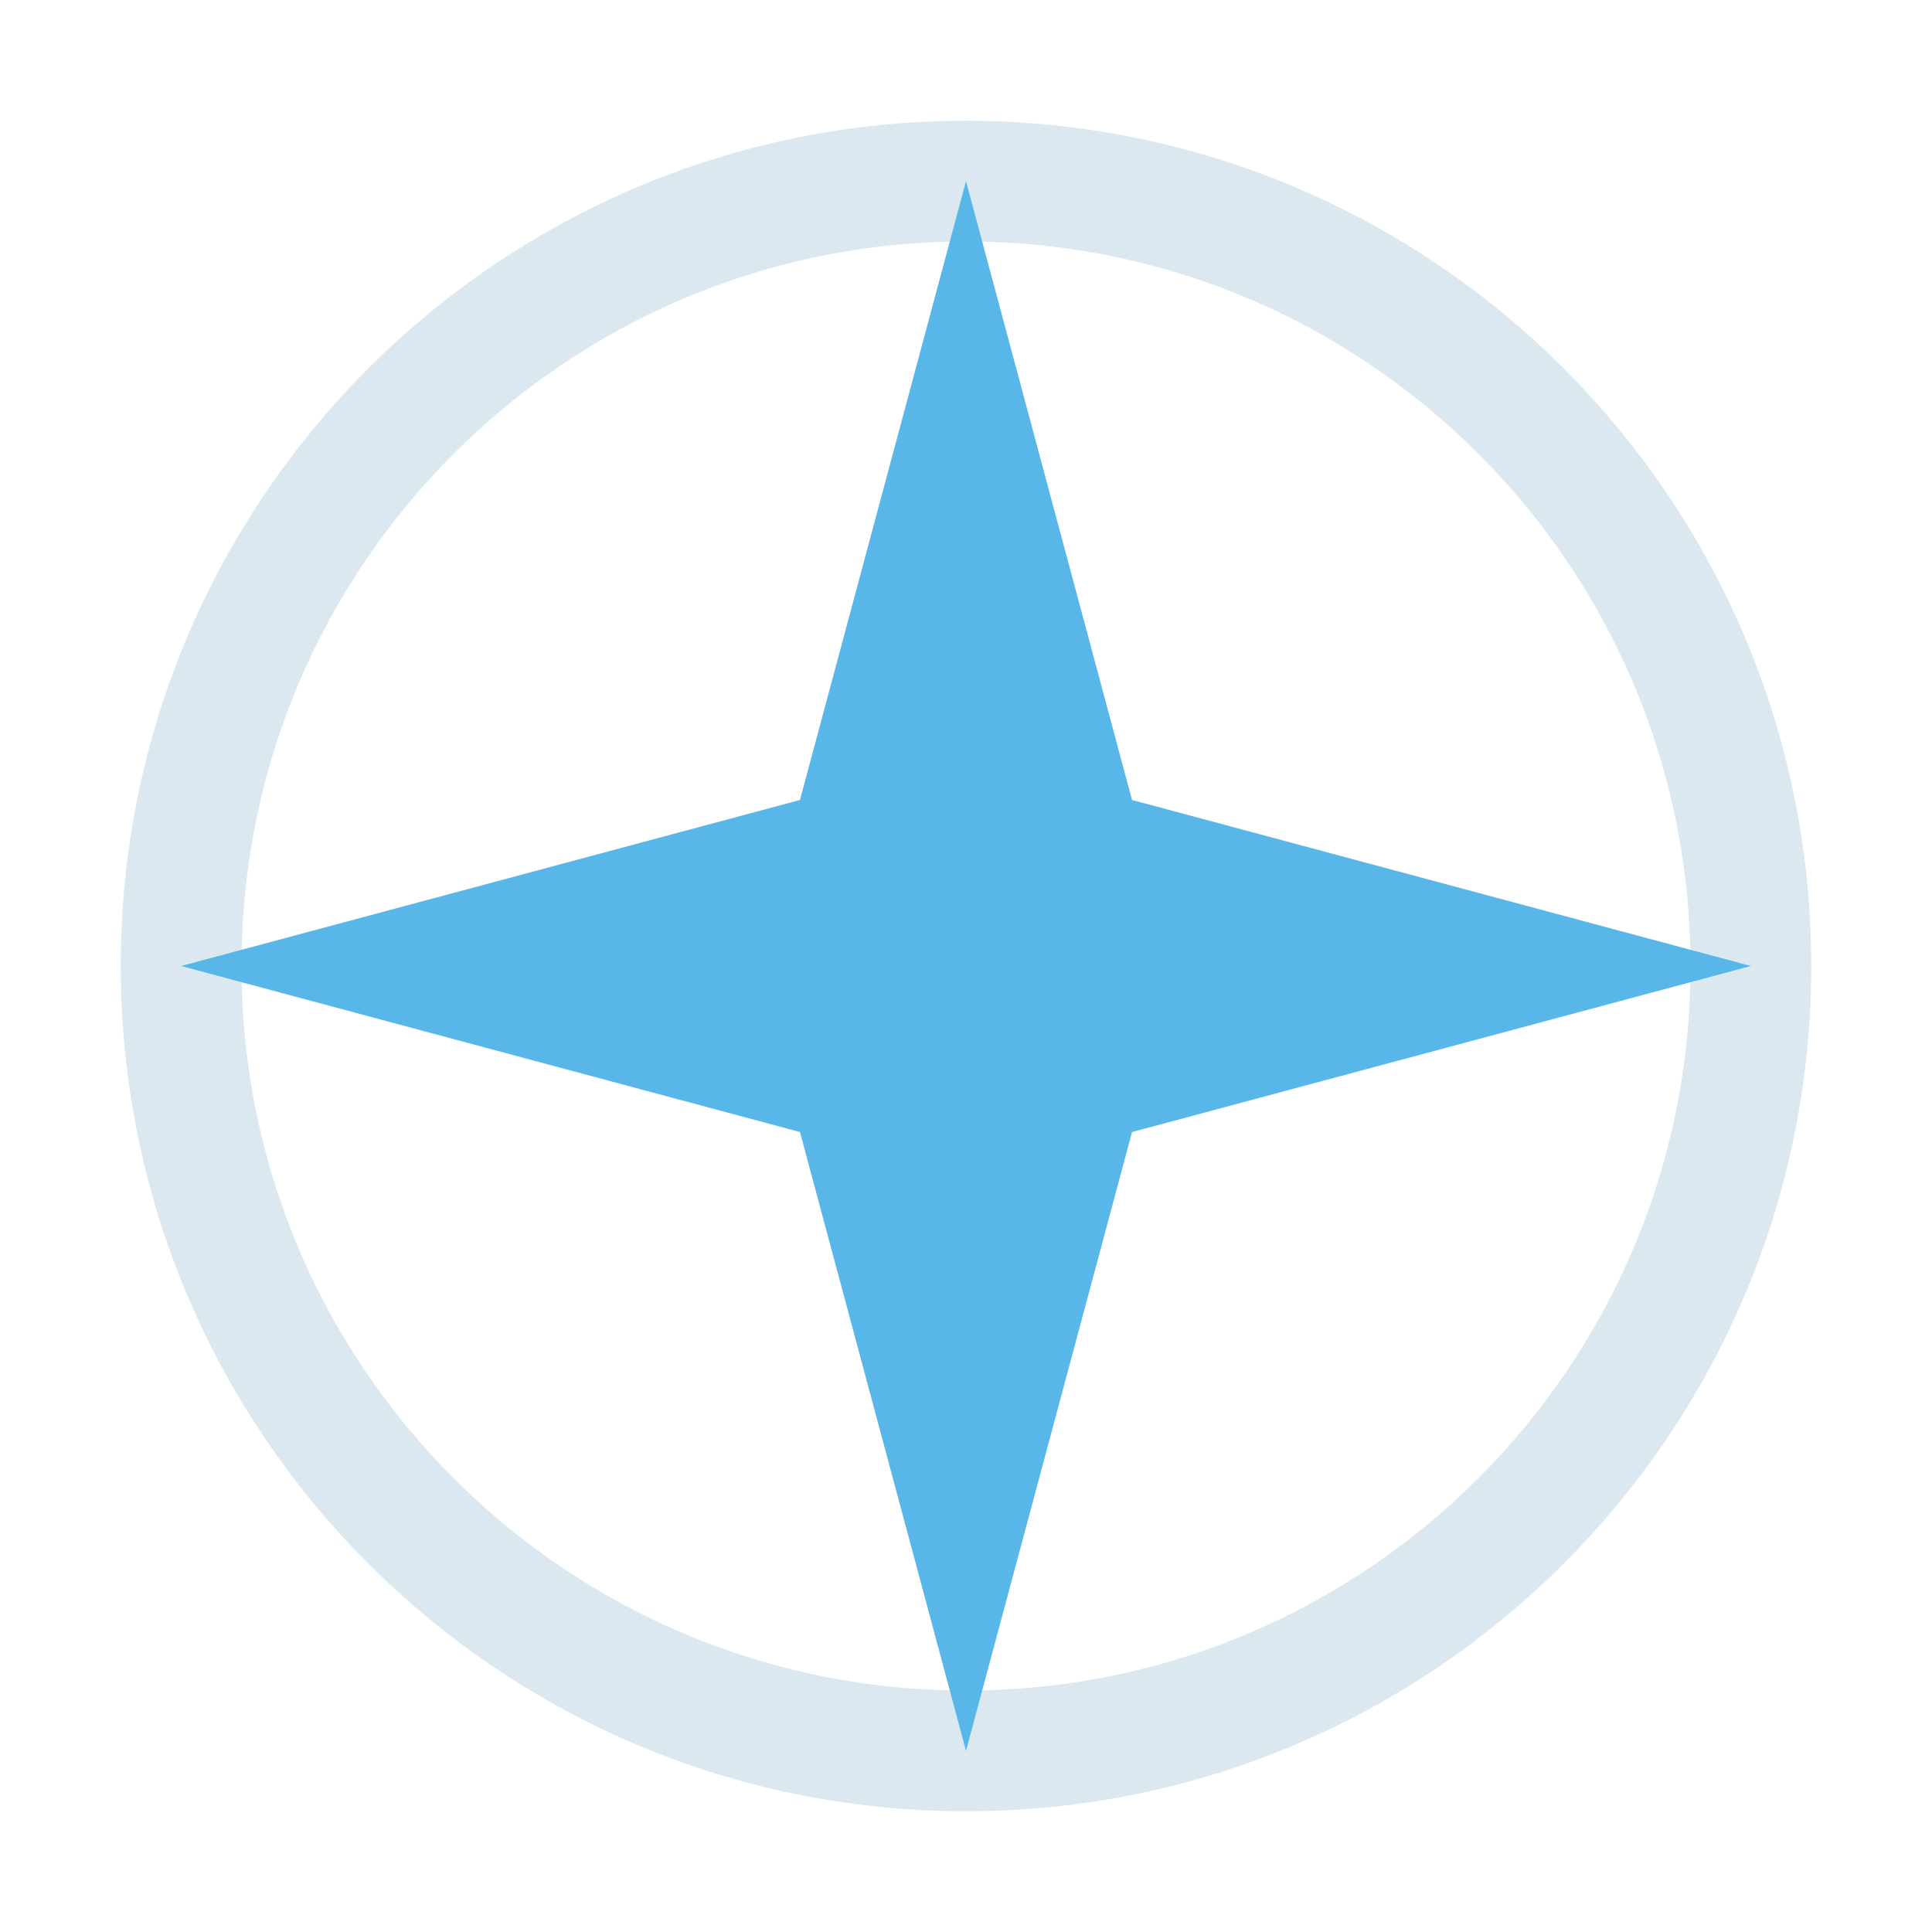
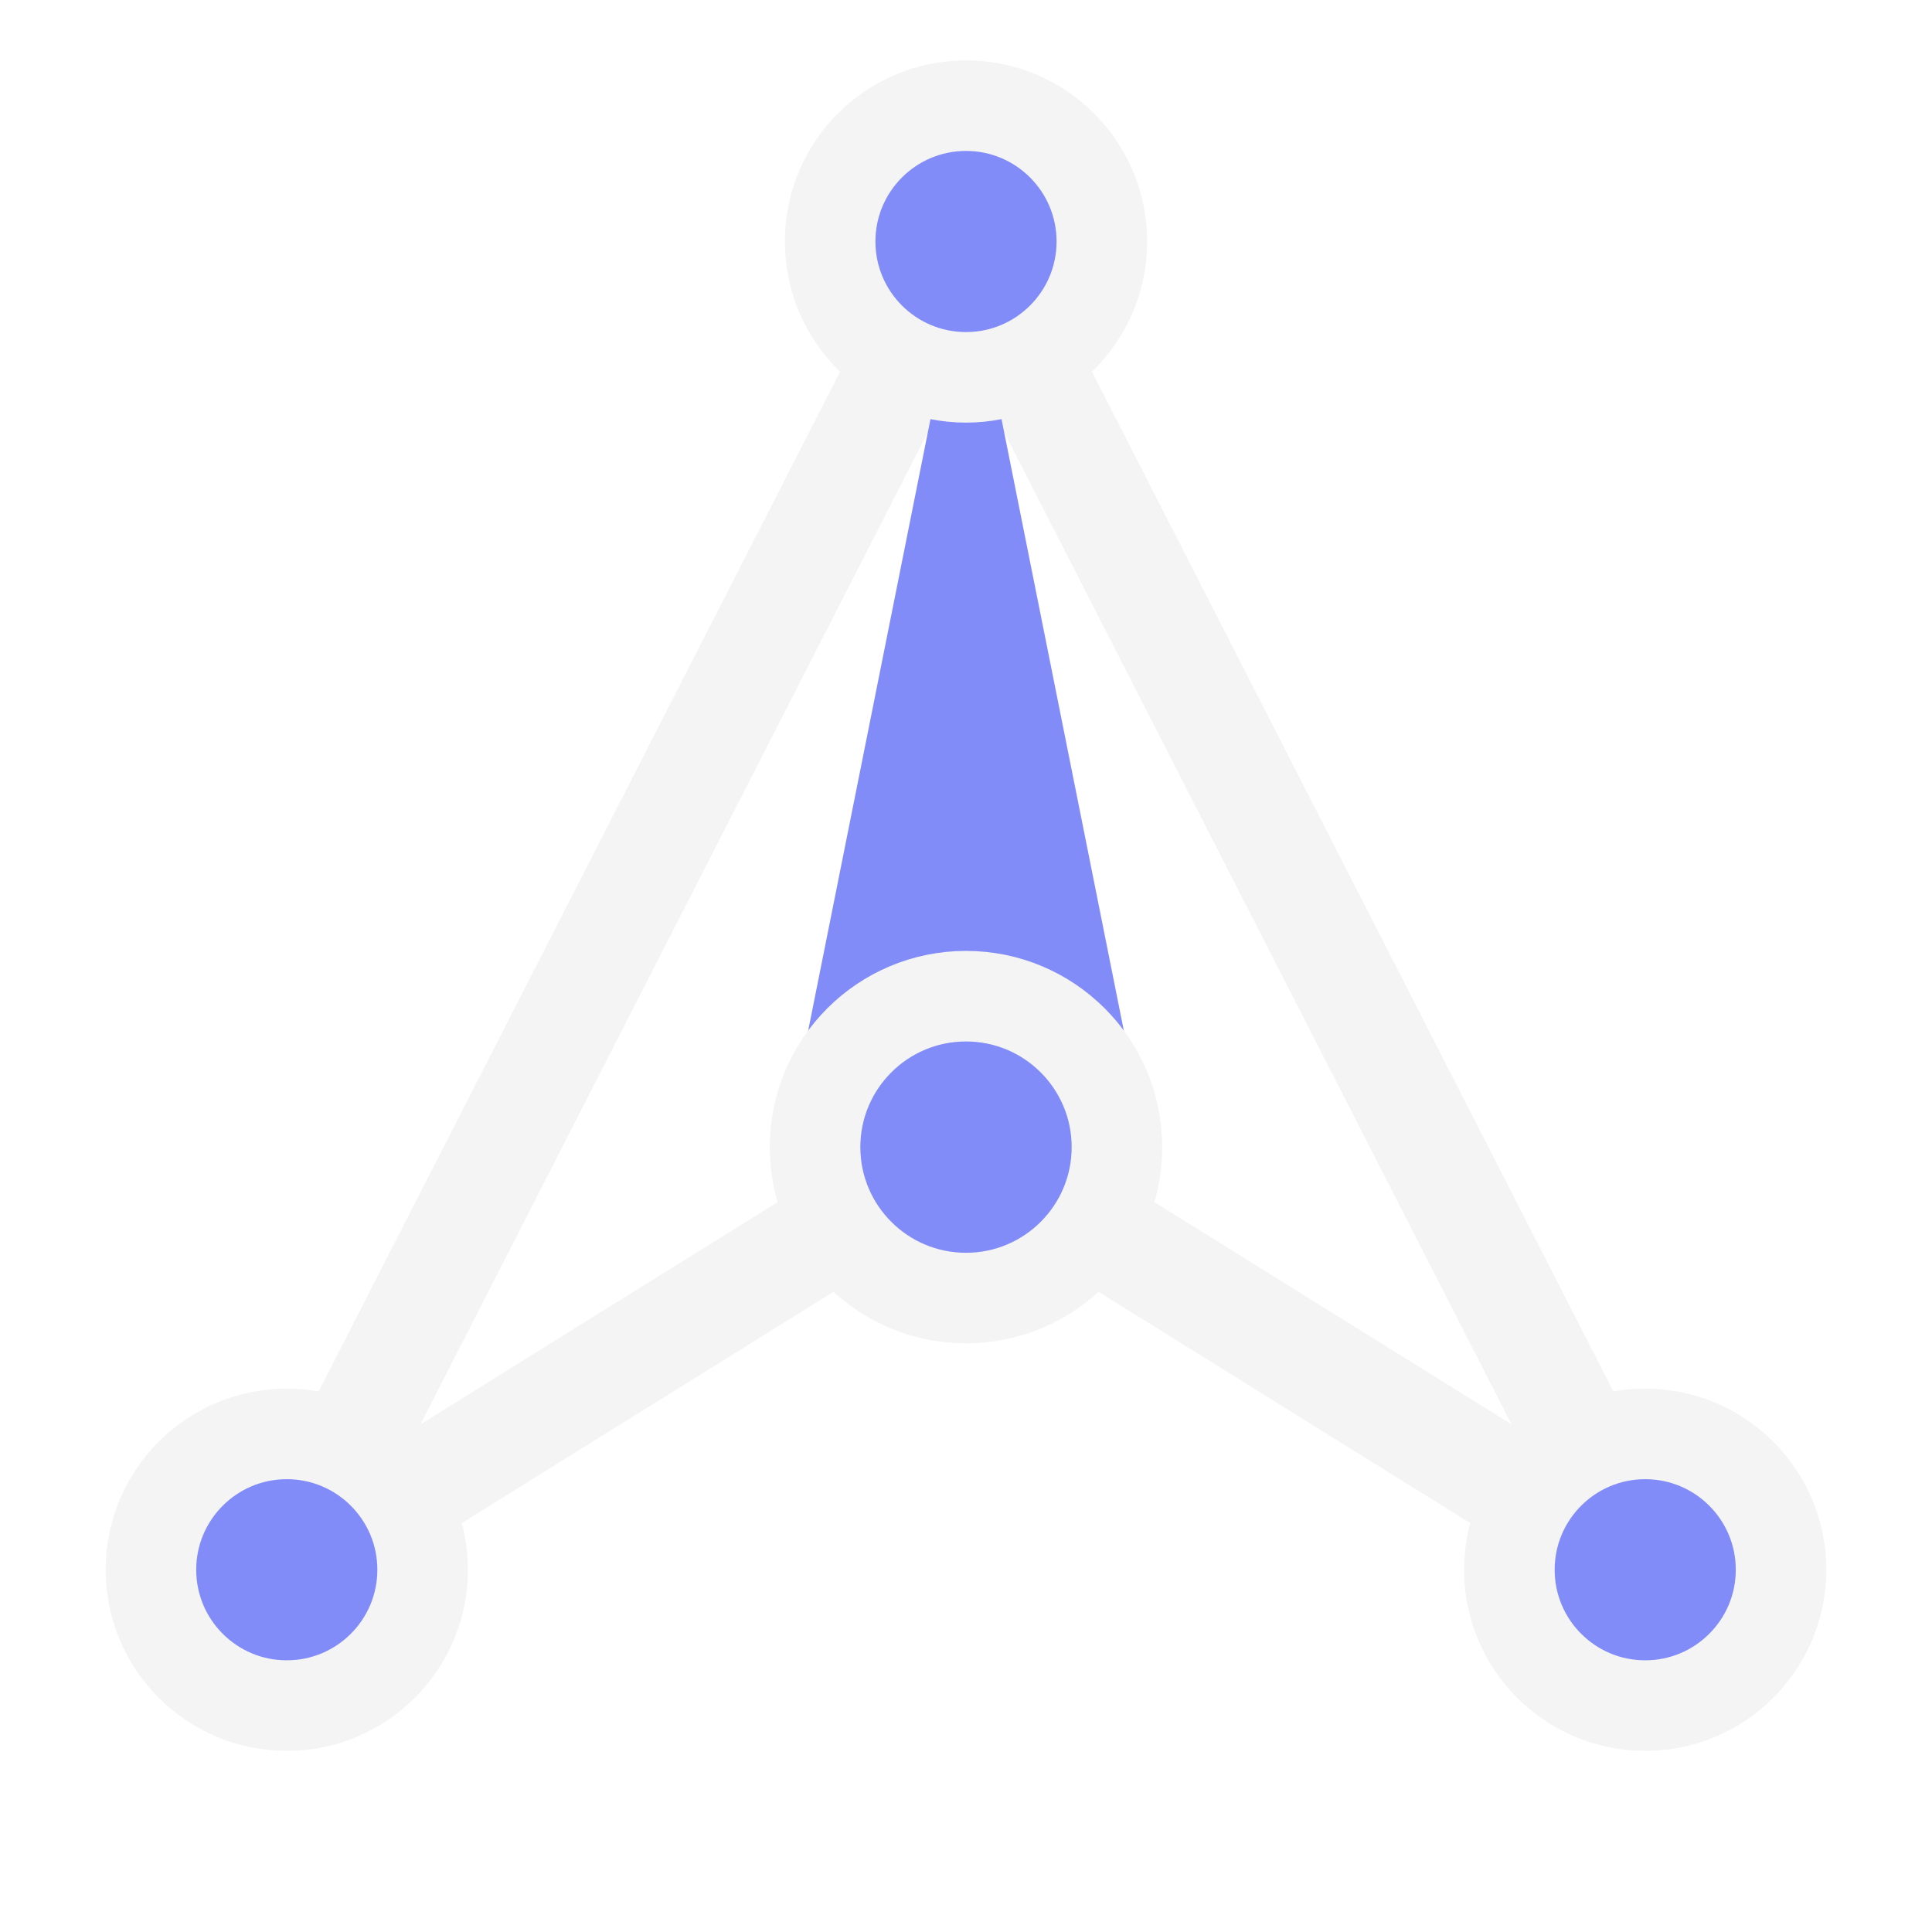
<svg xmlns="http://www.w3.org/2000/svg" viewBox="0 0 64 64" role="img" aria-labelledby="title">
-   <circle cx="32" cy="32" r="26" fill="none" stroke="#dce8f0" stroke-width="4" />
-   <path fill="#58b7e8" d="M32 6 37.5 26.5 58 32 37.5 37.5 32 58 26.5 37.5 6 32 26.5 26.5Z" />
+   <path d="M32 8 9.5 52 32 38 54.5 52Z" fill="none" stroke="#f4f4f5" stroke-width="3.5" stroke-linecap="round" stroke-linejoin="round" />
+   <path fill="#818cf8" d="M32 8 37.5 35.5 32 38 26.5 35.5Z" />
+   <g fill="#818cf8" stroke="#f4f4f5" stroke-width="3">
+     <circle cx="32" cy="8" r="4.5" />
+     <circle cx="9.5" cy="52" r="4.5" />
+     <circle cx="54.5" cy="52" r="4.5" />
+     <circle cx="32" cy="38" r="5" />
+   </g>
</svg>
